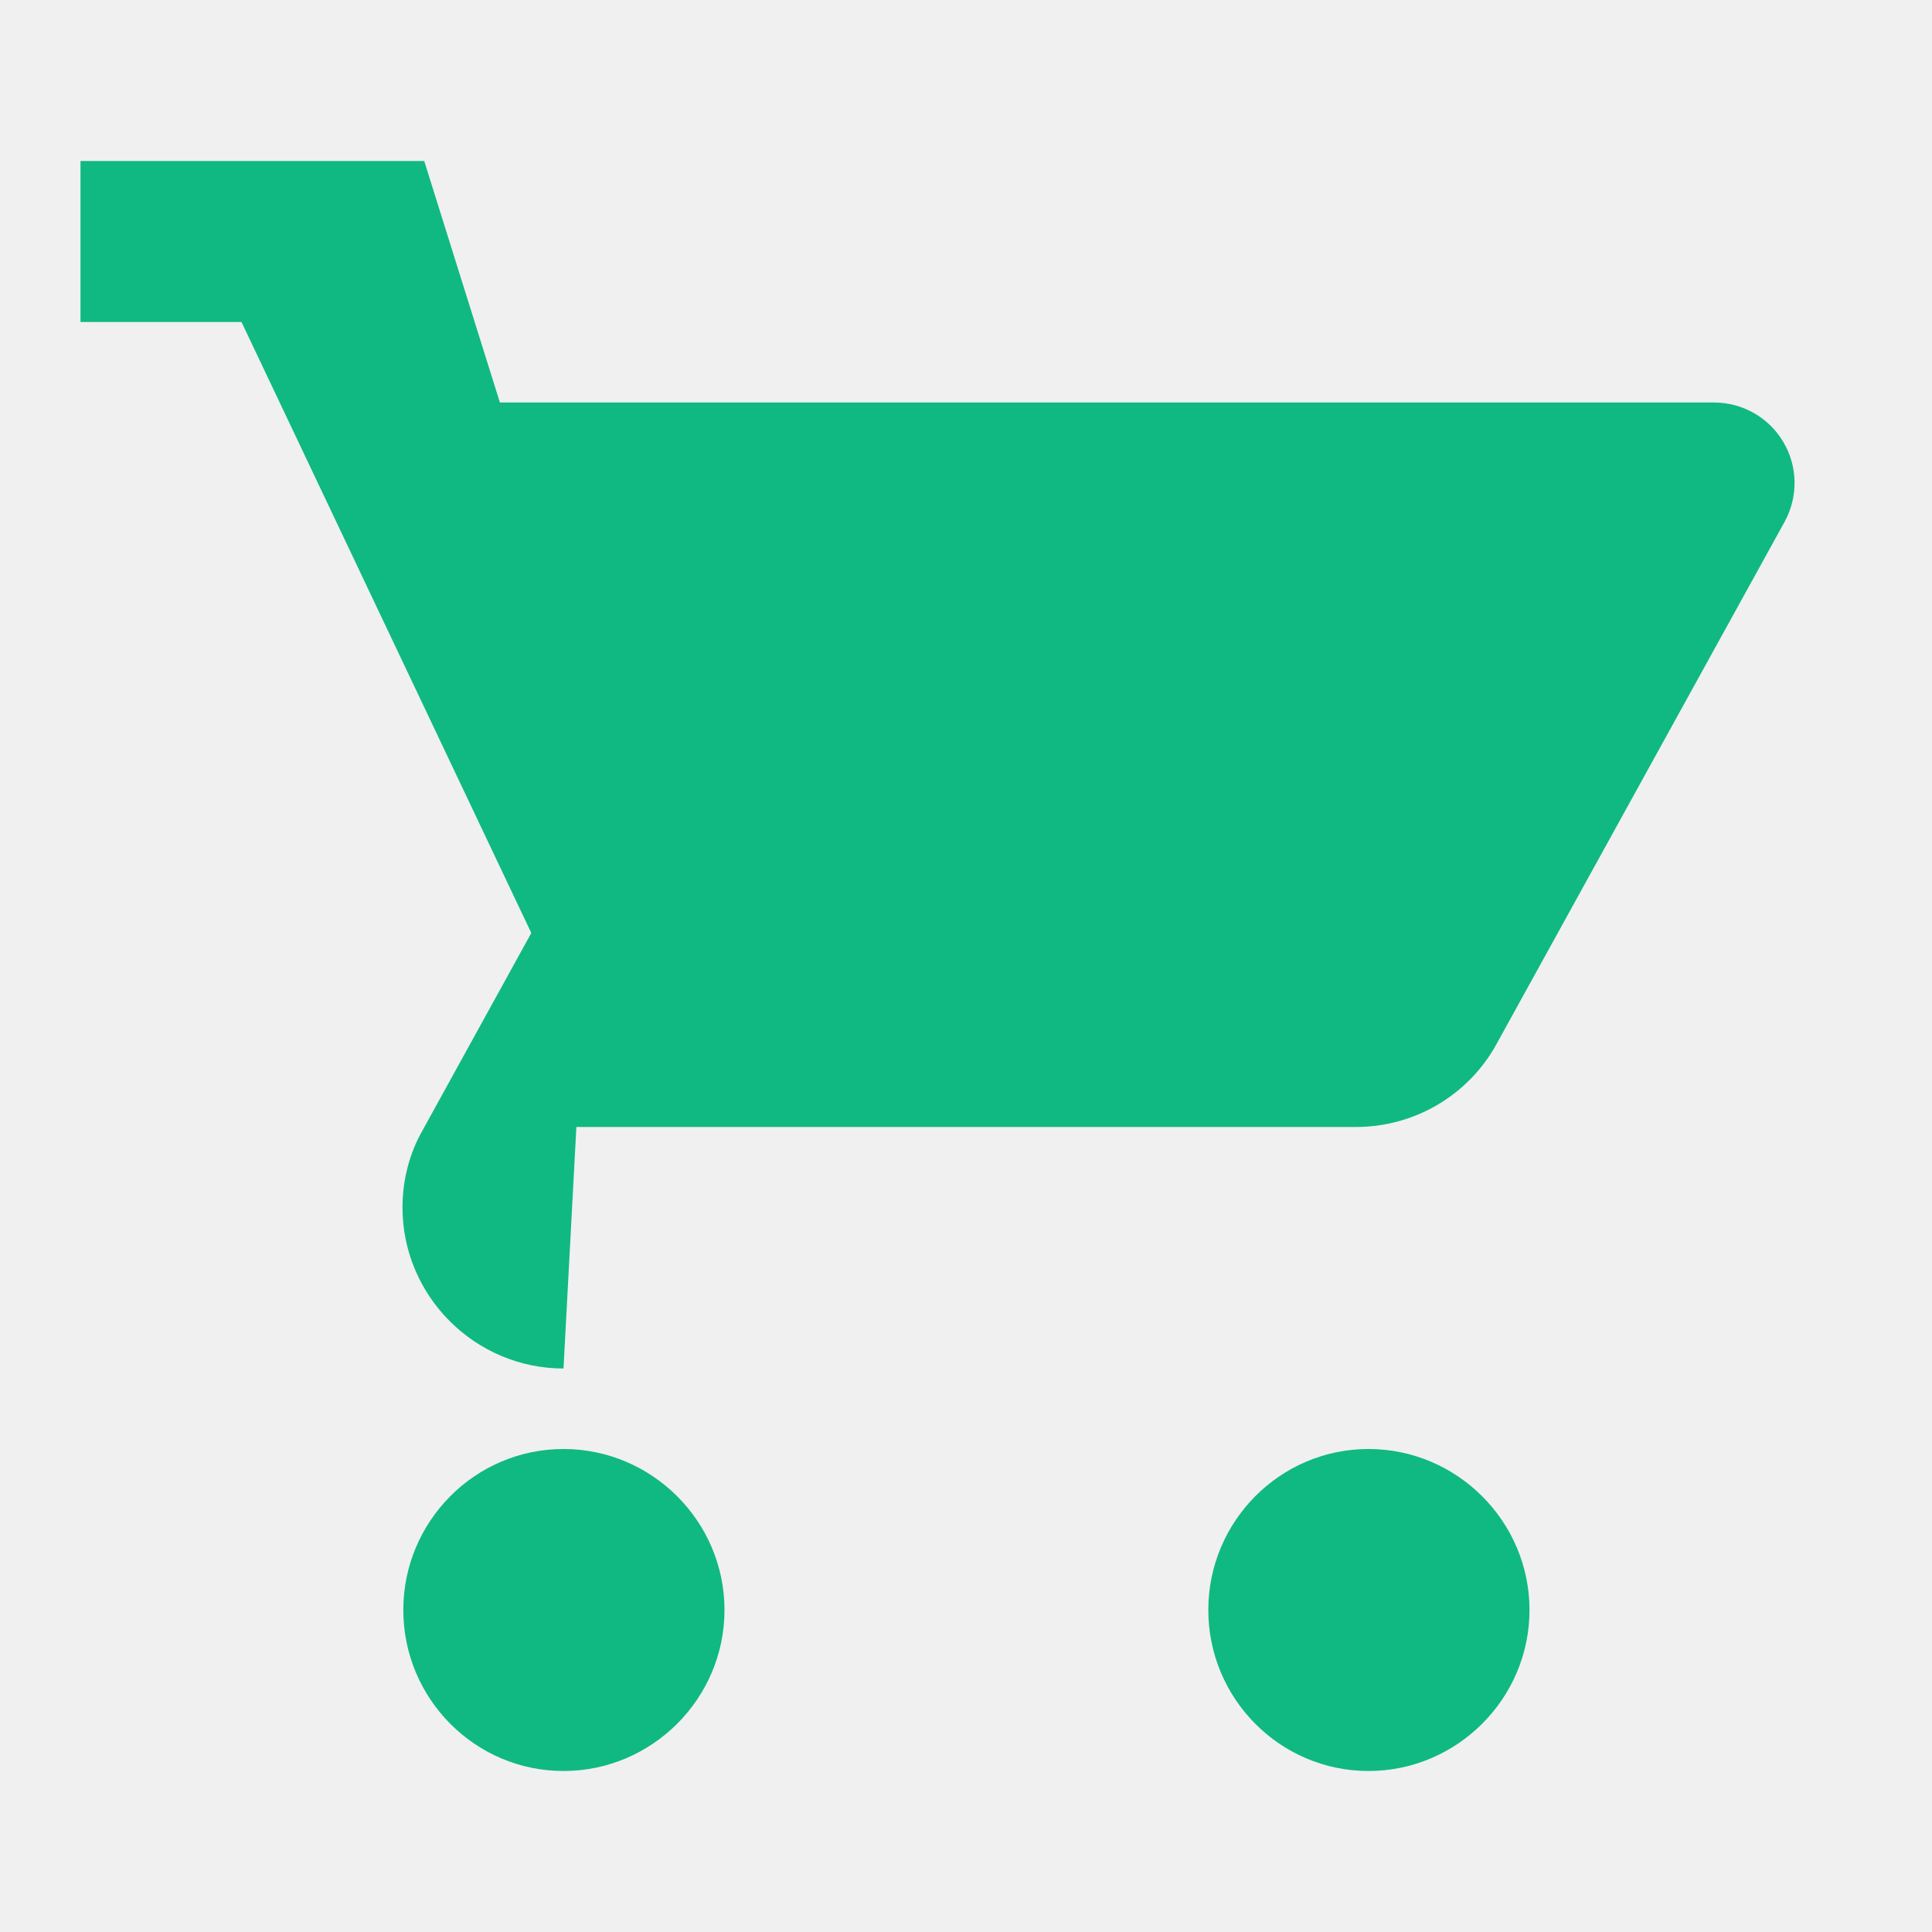
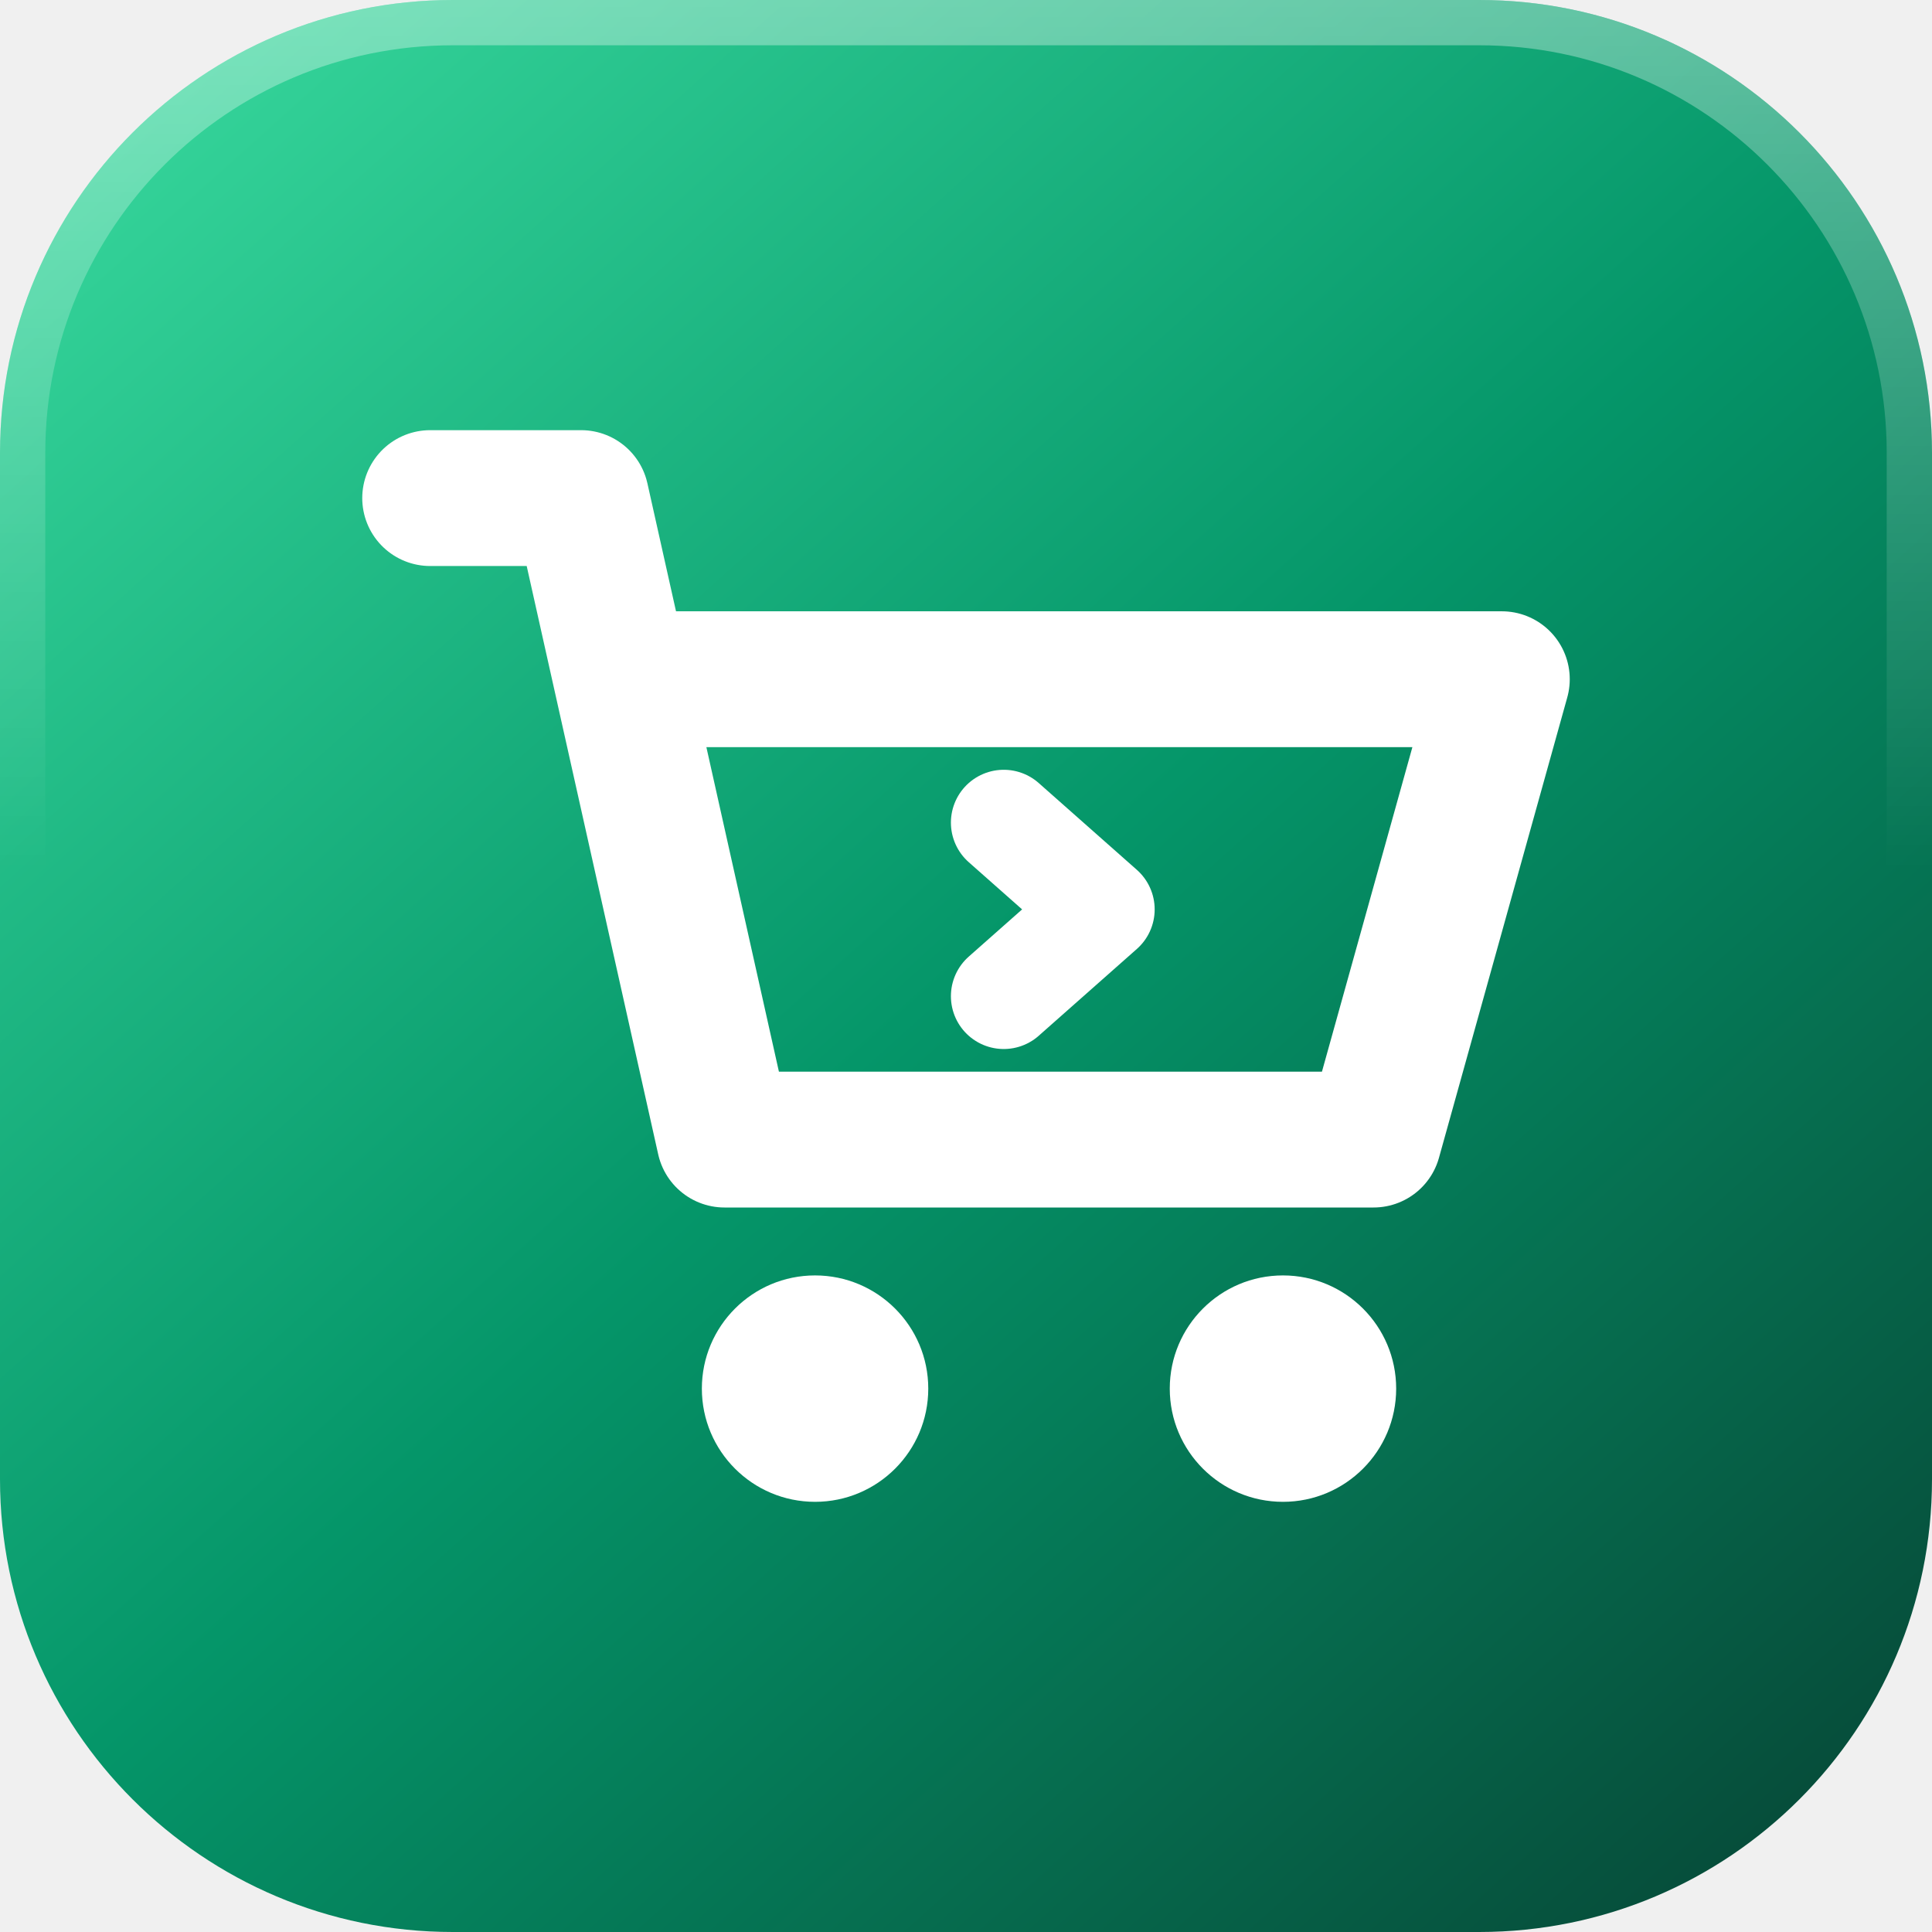
- <svg xmlns="http://www.w3.org/2000/svg" viewBox="0 0 24 24" fill="#10b981">
-   <path d="M7 18c-1.1 0-1.99.9-1.99 2S5.9 22 7 22s2-.9 2-2-.9-2-2-2zm10             0c-1.1 0-1.99.9-1.99 2S15.9 22 17 22s2-.9             2-2-.9-2-2-2zM7.16 14h9.68c.75 0             1.41-.41 1.75-1.03l3.58-6.49a1 1 0             0 0-.87-1.48H6.21L5.27 2H1v2h2l3.6             7.59-1.35 2.45c-.16.28-.25.61-.25.96             0 1.1.9 2 2 2z" />
+ <svg xmlns="http://www.w3.org/2000/svg" viewBox="0 0 512 512" fill="none">
+   <defs>
+     <linearGradient id="gocart-tile" x1="48" y1="24" x2="464" y2="488" gradientUnits="userSpaceOnUse">
+       <stop offset="0" stop-color="#34D399" />
+       <stop offset="0.5" stop-color="#059669" />
+       <stop offset="1" stop-color="#064E3B" />
+     </linearGradient>
+     <linearGradient id="gocart-sheen" x1="256" y1="0" x2="256" y2="512" gradientUnits="userSpaceOnUse">
+       <stop offset="0" stop-color="#FFFFFF" stop-opacity="0.35" />
+       <stop offset="0.45" stop-color="#FFFFFF" stop-opacity="0" />
+     </linearGradient>
+   </defs>
+   <rect width="512" height="512" rx="120" fill="url(#gocart-tile)" />
+   <rect x="6" y="6" width="500" height="500" rx="114" stroke="url(#gocart-sheen)" stroke-width="12" />
+   <g transform="translate(2 -16)">
+     <path d="M112 148h40l38 170h172l34-122H163" stroke="#FFFFFF" stroke-width="36" stroke-linecap="round" stroke-linejoin="round" />
+     <path d="M264 234l26 23-26 23" stroke="#FFFFFF" stroke-width="28" stroke-linecap="round" stroke-linejoin="round" />
+     <circle cx="214" cy="384" r="30" fill="#FFFFFF" />
+     <circle cx="338" cy="384" r="30" fill="#FFFFFF" />
+   </g>
</svg>
